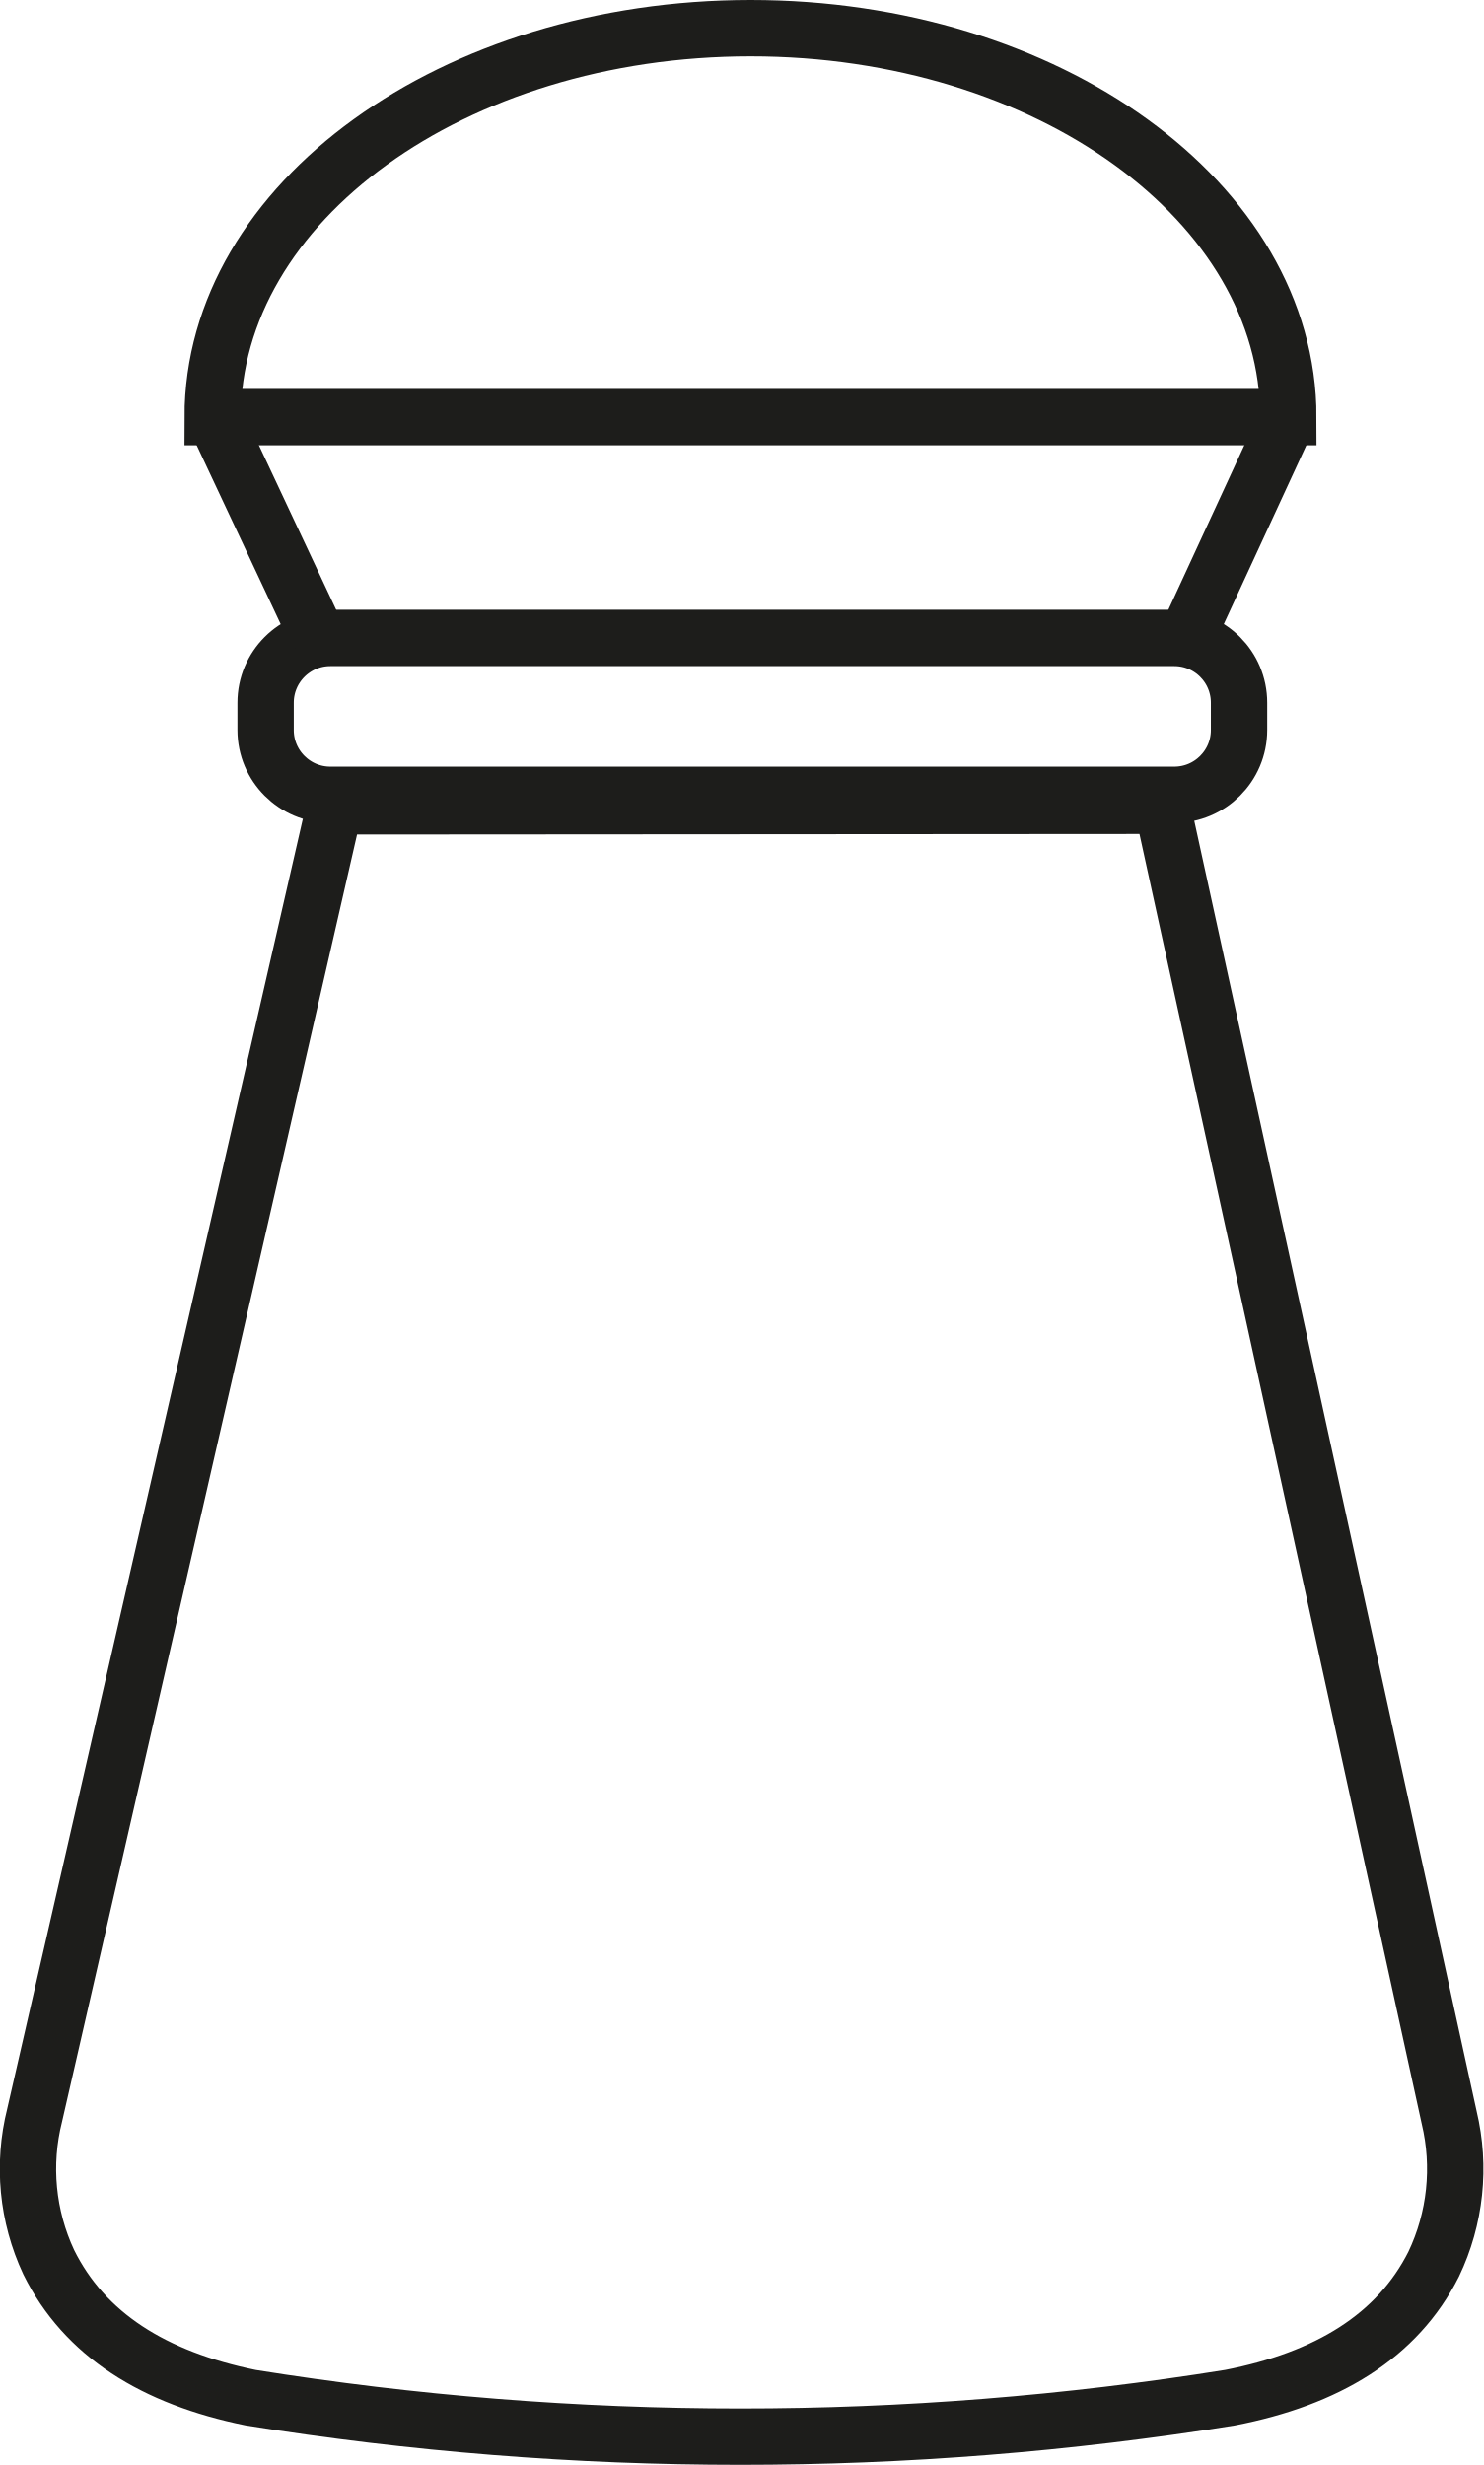
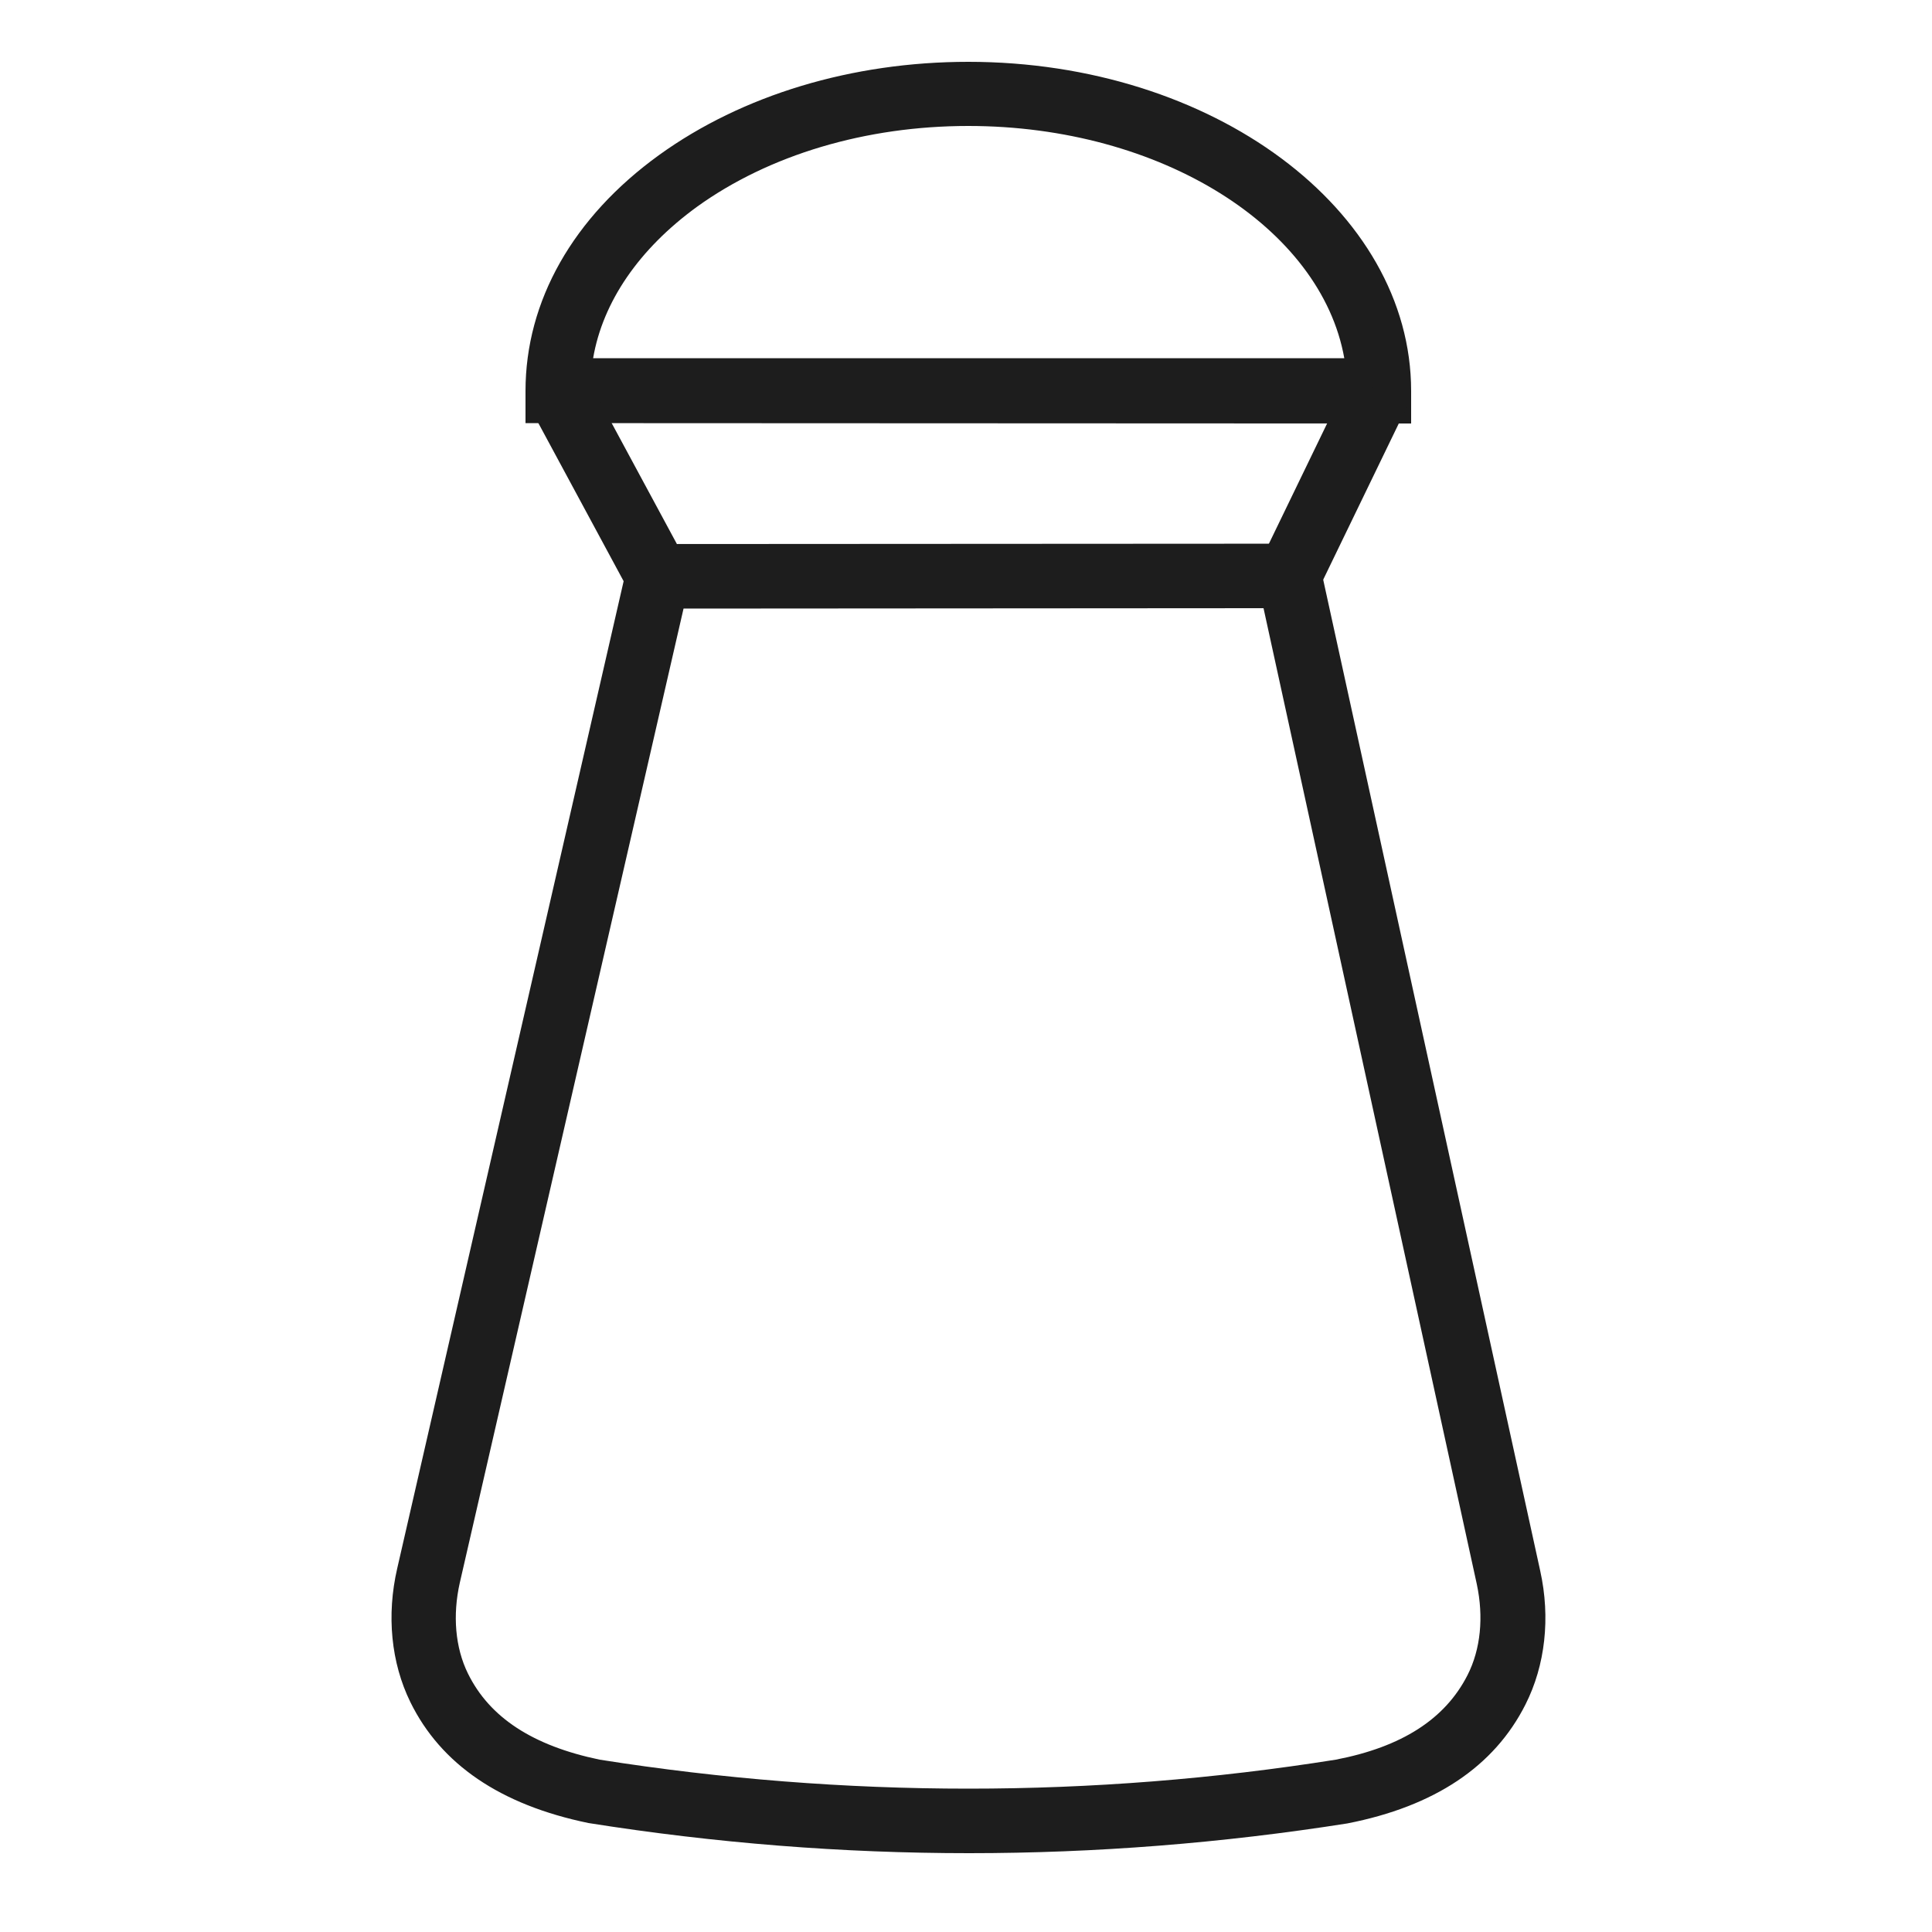
- <svg xmlns="http://www.w3.org/2000/svg" viewBox="0 0 52.66 87.52">
-   <defs>
-     <style>.cls-1{fill:none;stroke:#1d1d1b;stroke-miterlimit:10;stroke-width:2px;}</style>
-   </defs>
-   <g id="Lag_2" data-name="Lag 2">
-     <g id="Layer_1" data-name="Layer 1">
-       <path class="cls-1" d="M11.88,28.63,1.23,75.1a7.81,7.81,0,0,0,.5,5.22C3,82.89,5.46,84.43,8.9,85.13a109.9,109.9,0,0,0,34.77,0c3.45-.67,5.94-2.18,7.23-4.74a7.85,7.85,0,0,0,.55-5.21L41.26,28.61Z" />
-       <rect class="cls-1" x="9.43" y="22.65" width="34.56" height="5.57" rx="2.3" transform="translate(53.42 50.87) rotate(-180)" />
-       <path class="cls-1" d="M45.74,14.81H7.55C7.55,7.18,16.1,1,26.65,1S45.74,7.18,45.74,14.81Z" />
-       <line class="cls-1" x1="45.74" y1="14.81" x2="42.12" y2="22.65" />
-       <line class="cls-1" x1="7.67" y1="14.92" x2="11.3" y2="22.65" />
+ <svg xmlns="http://www.w3.org/2000/svg" version="1.1" id="Layer_1" x="0px" y="0px" viewBox="0 0 500 500" style="enable-background:new 0 0 500 500;" xml:space="preserve">
+   <style type="text/css">
+ 	.st0{display:none;}
+ 	.st1{display:inline;}
+ 	.st2{fill:#1D1D1D;}
+ </style>
+   <g id="XMLID_1_" class="st0">
+     <g class="st1">
+       <path id="XMLID_5_" class="st2" d="M108.8,304.9c-49.8,0-90.4-39.5-90.4-87.9S59,129,108.8,129c9.1,0,18.2,1.3,26.8,3.9    c2.6,0.8,4,3.5,3.2,6c-0.8,2.6-3.5,4-6,3.2c-7.8-2.3-15.9-3.5-24-3.5c-44.5,0-80.7,35.1-80.7,78.3c0,43.2,36.2,78.3,80.7,78.3    c19.6,0,38.6-6.9,53.3-19.5c2-1.7,5.1-1.5,6.8,0.5c1.7,2,1.5,5.1-0.5,6.8C151.9,297.1,130.7,304.9,108.8,304.9z" />
+     </g>
+     <g class="st1">
+       <path id="XMLID_4_" class="st2" d="M110.4,195.7c-0.4,0-0.7,0-1.1-0.1c-2.6-0.6-4.2-3.2-3.6-5.8c15.5-68.2,78.9-117.8,150.8-117.8    c49,0,94.1,21.9,123.6,60.1c1.6,2.1,1.2,5.1-0.9,6.8c-2.1,1.6-5.1,1.2-6.8-0.9c-27.6-35.8-69.9-56.3-115.9-56.3    c-67.5,0-126.9,46.4-141.4,110.2C114.6,194.2,112.6,195.7,110.4,195.7z" />
+     </g>
+     <g class="st1">
+       <path id="XMLID_3_" class="st2" d="M391.2,304.3c-2.7,0-4.8-2.2-4.8-4.8c0-2.7,2.2-4.8,4.8-4.8c44.3,0,80.4-35,80.4-78    s-36.1-78-80.4-78c-31.9,0-60.9,18.3-73.7,46.7c-1.1,2.4-4,3.5-6.4,2.4c-2.4-1.1-3.5-4-2.4-6.4c14.4-31.8,46.7-52.4,82.5-52.4    c49.6,0,90,39.3,90,87.6C481.2,265,440.8,304.3,391.2,304.3z" />
+     </g>
+     <g class="st1">
+       <path id="XMLID_2_" class="st2" d="M379,429.1H107.7c-8.8,0-16-7-16-15.7V300.1c0-2.7,2.2-4.8,4.8-4.8c2.7,0,4.8,2.2,4.8,4.8    v113.4c0,3.3,2.8,6,6.3,6H379c3.5,0,6.3-2.7,6.3-6v-162c0-2.7,2.2-4.8,4.8-4.8s4.8,2.2,4.8,4.8v162    C394.9,422.1,387.8,429.1,379,429.1z" />
+     </g>
+   </g>
+   <g id="XMLID_6_" class="st0">
+     <g id="XMLID_16_" class="st1">
+       <path id="XMLID_9_" class="st2" d="M92.4,490.8l-9-5.4l1.3-5.4l37.8-141.2L327.1,18.7c6.1-9.5,18.8-12.4,28.4-6.3l53.1,33.9    c8.8,5.6,11.3,17.3,5.7,26.1L207.4,395.6L92.4,490.8z M134.5,345.3l-31.7,119.1l95-78.6L402.8,65.1c1.6-2.4,0.8-5.7-1.6-7.3    l-53.1-33.9c-3.2-2.1-7.5-1.1-9.5,2.1L134.5,345.3z" />
+     </g>
+     <g id="XMLID_14_" class="st1">
+       <polygon id="XMLID_8_" class="st2" points="191.9,407.6 117.1,359.8 124.4,348.3 199.3,396.1   " />
+     </g>
+     <g id="XMLID_12_" class="st1">
+       <polygon id="XMLID_7_" class="st2" points="393.7,92.1 318.8,44.3 326.1,32.8 401,80.6   " />
+     </g>
+   </g>
+   <g id="XMLID_13_" class="st0">
+     <g class="st1">
+       <path id="XMLID_21_" class="st2" d="M250.3,481.7c-105.3,0-191-85.7-191-191s85.7-191,191-191c105.3,0,191,85.7,191,191    S355.6,481.7,250.3,481.7z M250.3,112c-98.5,0-178.7,80.1-178.7,178.7c0,98.5,80.2,178.7,178.7,178.7    c98.5,0,178.7-80.1,178.7-178.7C428.9,192.2,348.8,112,250.3,112z" />
+     </g>
+     <g class="st1">
+       <path id="XMLID_18_" class="st2" d="M279.2,84.5h-62.4c-17.7,0-32-14.4-32-32c0-17.7,14.4-32.1,32-32.1h62.4    c17.7,0,32,14.4,32,32.1C311.3,70.1,296.9,84.5,279.2,84.5z M216.8,32.8c-10.9,0-19.7,8.8-19.7,19.7c0,10.9,8.8,19.7,19.7,19.7    h62.4c10.9,0,19.7-8.8,19.7-19.7c0-10.9-8.8-19.7-19.7-19.7H216.8z" />
+     </g>
+     <g class="st1">
+       <path id="XMLID_17_" class="st2" d="M389.9,131.4c-1.3,0-2.6-0.4-3.7-1.2l-40-29.6c-2.8-2-3.3-5.9-1.3-8.6s5.9-3.3,8.6-1.3    l40,29.6c2.8,2,3.3,5.9,1.3,8.6C393.6,130.5,391.8,131.4,389.9,131.4z" />
+     </g>
+     <g class="st1">
+       <path id="XMLID_15_" class="st2" d="M110.7,128.4c-1.9,0-3.8-0.9-5-2.5c-2-2.7-1.4-6.6,1.3-8.6L147,87.6c2.7-2,6.6-1.4,8.6,1.3    c2,2.7,1.4,6.6-1.3,8.6l-40.1,29.6C113.2,128,111.9,128.4,110.7,128.4z" />
+     </g>
+   </g>
+   <g id="XMLID_24_" class="st0">
+     <g class="st1">
+       <path id="XMLID_34_" class="st2" d="M341.8,482.7c-14.6,0-43.1-51.8-122.8-209.7c-4.3-8.5-7.4-16.5-9.5-24.4    c-10.3-38.9,3.6-64.4,41.4-75.9c2.4-0.7,4.8-1.5,7.2-2.3c36.2-12.1,61.9-0.5,76.3,34.2v0c4,9.7,6.6,20.6,7.5,32.3    c13.8,166.7,15.4,232.6,5.6,243.3c-1.7,1.8-3.5,2.4-4.9,2.5C342.3,482.7,342.1,482.7,341.8,482.7z M283.9,174.7    c-6.9,0-14.5,1.4-22.9,4.2c-2.5,0.8-4.9,1.6-7.4,2.4c-33.1,10.1-44.3,30.7-35.2,64.9c1.9,7.3,4.8,14.7,8.8,22.7    c42.1,83.6,99.6,197.6,114.2,204.6c9.9-15.8-3.3-175.3-8.4-235.8c-0.9-10.8-3.2-20.8-6.9-29.6v0    C316.7,185.6,303.1,174.7,283.9,174.7z" />
+     </g>
+     <g class="st1">
+       <path id="XMLID_31_" class="st2" d="M264,174c-0.4-15.2,1.9-28.2,4-37.8c0.4-2.1,0.5-4.4,0.1-7.2c-0.2-1.6-0.3-3.2-0.3-4.9    c0.1-6.8,3.1-13.4,8.1-18.1c4.5-4.3,10-6.5,16.4-6.6c0.9-5.8,4.1-10.7,9.4-14.3c5.7-3.9,10.4-5,15.9-4.8c0.4-5.3,2.5-9.6,6.3-13.1    c3.1-2.8,7.2-4.5,12.1-5.1c9.7-1.1,15.2,2.7,18.2,6.5c13.5-5.1,21.7,1.1,26.2,7.3c1.4,1.9,1.7,4.2,1.1,6.4    c-0.7,2.2-2.4,4.1-4.6,4.9c-26.5,9.9-43.6,17.7-50.6,23.2c-27.2,16.2-42.5,36.8-47.1,63l-6.1-1.1c0,0.4,0,0.8,0,1.2L264,174z     M292.9,108.4c-4.2,0-7.8,1.4-10.8,4.2c-3.2,3.1-5.2,7.3-5.2,11.7c0,1.2,0.1,2.3,0.2,3.5c0.5,3.8,0.5,7.2-0.2,10.3    c-1.2,5.7-2.5,12.6-3.2,20.4c7.4-22.6,23.1-40.8,47.5-55.3c7.2-5.7,23.9-13.5,50.5-23.5c-3.9-4.2-8.7-4.9-15.3-2    c-3.2,1.4-6.9,0.3-8.8-2.6c-1.3-2-3.7-4.6-10.6-3.8c-2,0.2-4.9,0.9-7,2.8c-2.7,2.4-3.7,5.6-3.2,10.1l0.2,2.1l-3.2,3.5l-2.6-0.1    c-6.9-0.7-9.9-0.1-14.4,3c-4.1,2.8-6,6.4-5.7,11.2l0.1,2.1l-3.3,3l-2.3-0.4C294.6,108.5,293.7,108.4,292.9,108.4z" />
+     </g>
+     <g class="st1">
+       <path id="XMLID_28_" class="st2" d="M234.7,189.1c-15.6-15.2-35.5-21.5-60.8-19.2c-7.9-0.3-23,2.7-45.4,8.9    c-2.1,0.6-4.4,0.1-6.1-1.2c-1.7-1.3-2.7-3.3-2.7-5.5c0-9.1,5-15.5,14-18.1c0.3-4.2,2.4-9.3,9.4-13.2c3.6-2,7.4-2.9,11-2.5    c3,0.3,7,1.6,10.5,5.4c3.6-2.6,7.3-4,12.8-4.2c5.3-0.2,9.8,1.5,13.3,4.8c4.3-2.8,9.1-3.9,14.2-3.3c5.8,0.8,11.2,3.9,14.7,8.5    c0.8,1.1,1.6,2.3,2.2,3.5c1,1.9,2.1,3.4,3.4,4.5c6.1,5.5,14,13.2,21,23.5l-7.5,5.1c-0.2-0.2-0.3-0.5-0.5-0.7L234.7,189.1z     M184,160.3c16.1,0,30.3,3.7,42.6,11.1c-2.6-2.7-5.1-5-7.5-7.2c-2-1.8-3.8-4.1-5.3-7c-0.4-0.8-0.9-1.6-1.5-2.3    c-2-2.7-5.2-4.5-8.6-5c-3.8-0.5-7.1,0.7-10.5,3.8l-1.5,1.4l-4.2-0.4l-1.3-1.7c-2.1-3.3-4.6-4.5-8.7-4.5c-4.3,0.1-6.4,1.1-10.6,4.8    l-1.6,1.4l-4.6-0.6l-1.3-2.1c-2.2-3.9-4.7-4.6-6.4-4.8c-2.1-0.2-4.2,0.7-5.6,1.4c-4.5,2.5-4.9,5-4.8,6.9c0.2,3.2-2,6.1-5.2,6.8    c-5.8,1.3-7.8,4-8.5,6.9c22.1-6,36.7-8.7,44.7-8.4C177.1,160.5,180.6,160.3,184,160.3z" />
+     </g>
+     <g class="st1">
+       <path id="XMLID_25_" class="st2" d="M246.5,180c-6.4-22.1-18.5-40.8-36.9-57.1c-2.6-2.3-4.5-4.9-5.5-7.6c-1-2.7-2.4-8.5,2.5-13.4    c-6.9-5.5-9.9-9.8-9.6-14c0.1-1.3,0.5-3.3,2.4-5.2c-8.6-8.7-4.1-16.5-1.7-19.6c-4.8-11.9-5.6-22.8-2.2-30.6    c2.4-5.5,7-9.5,13.2-11.6c7.4-1.4,13.7,0,18.8,3.7c9.3,6.8,12.3,19.3,13.2,26.1c3.9,0.8,7.1,3.2,8.7,6.6c1.4,2.9,1.7,6.5,0.8,10.6    c2.2,0.5,3.6,1.6,4.5,2.7c2.8,3.4,2.8,8.7-0.2,17.4c4.9,1.1,8.2,4.5,9.3,9.9c0.6,2.9,0.4,6-0.6,9.4c-6.7,23.7-6.9,46-0.5,68    l-7.7,2.2c0,0,0,0,0,0.1L246.5,180z M206.1,88.7c0.5,1,2.6,3.9,10.4,9.3l2.1,1.5l-0.3,5.5l-2.5,1.4c-4.6,2.2-3.9,4-3.3,5.7    c0.5,1.4,1.6,2.8,3.1,4.1c16.6,14.8,28.4,31.3,35.9,50.4c-4-20.1-2.9-40.4,3.2-61.8c0.6-1.9,0.7-3.7,0.4-5.1    c-0.3-1.7-0.7-3.6-5.8-3l-2.6,0.3l-3.5-4.3l1-2.8c3.6-8.6,3.8-12,3.7-13.2c-0.2,0-0.6,0.1-1.1,0.1c-2,0.4-4.1-0.3-5.4-1.8    c-1.3-1.6-1.7-3.7-0.9-5.6c1.4-3.6,1.8-6.5,1-8.1c-0.2-0.4-0.8-1.6-3.7-2.5c-3.1-0.9-5.4-3.6-5.9-6.9c-1.3-9.2-4.8-16.5-9.6-20    c-3.2-2.3-6.9-3-11.3-2.3c-3.2,1.1-5.7,3.3-7.1,6.5c-2.4,5.4-1.5,13.9,2.4,22.7c1.4,3.2,0.9,7-1.4,9.9c-1.4,1.7-3.4,4.3,2.6,9.2    c1.7,1.4,2.6,3.5,2.4,5.7c-0.2,2.2-1.5,4.1-3.5,5.2C206.2,88.6,206.2,88.7,206.1,88.7z" />
+     </g>
+   </g>
+   <g id="XMLID_37_" class="st0">
+     <g class="st1">
+       <path id="XMLID_39_" class="st2" d="M223.6,393.1l-0.3-12.7c52.2-1.1,92.7-18.6,120.1-52.2c45.8-56,56.9-157.8,32.2-294.6    C237.8,69.8,145.5,133.6,122.4,209c-15.4,50.2,0.5,103.9,45.8,155.3l-9.5,8.4c-48.4-54.9-65.2-112.8-48.4-167.5    c24.8-81.1,118.4-146.6,263.6-184.4c3-0.8,6.3-0.3,9,1.4c2.7,1.7,4.5,4.4,5.1,7.5c25.7,141.2,13.7,247.2-34.6,306.3    C323.4,372.8,279.7,392,223.6,393.1z" />
+     </g>
+     <g class="st1">
+       <path id="XMLID_38_" class="st2" d="M191.8,481.1c-15.7-128.4,13.9-233.2,90.4-320.4l9.6,8.4c-74,84.3-102.6,185.9-87.3,310.5    L191.8,481.1z" />
+     </g>
+   </g>
+   <g id="XMLID_40_" class="st0">
+     <g class="st1">
+       <path id="XMLID_64_" class="st2" d="M250,479.1c-125.9,0-228.3-102.4-228.3-228.3C21.8,125,124.2,22.6,250,22.6    S478.3,125,478.3,250.9C478.3,376.7,375.9,479.1,250,479.1z M250,35.1c-119,0-215.8,96.8-215.8,215.8S131.1,466.6,250,466.6    c119,0,215.8-96.8,215.8-215.8S369,35.1,250,35.1z" />
+     </g>
+     <g class="st1">
+       <path id="XMLID_61_" class="st2" d="M244.6,223.2l0.8-7.1c3.9-34.6,27.7-58.1,68.8-67.9l9.8-2.3l-2.3,9.8    c-10.1,43.7-33.7,66.3-69.9,67.3L244.6,223.2z M306.7,163.3c-26.6,8.7-42.5,24.3-47.6,46.6C282.3,206.6,297.9,191.3,306.7,163.3z" />
+     </g>
+     <g class="st1">
+       <rect id="XMLID_60_" x="243.8" y="142.6" class="st2" width="12.5" height="329.2" />
+     </g>
+     <g class="st1">
+       <path id="XMLID_57_" class="st2" d="M250.8,165.4l-5.5-7.5c-27.5-37.2-27.5-74.8,0-112l4.6-6.3l5.1,5.9    c26.9,31.1,27.1,68.7,0.6,111.9L250.8,165.4z M250.6,60.2c-17.6,27.6-17.9,54.7-0.8,82.3C267,110.7,267.2,83.6,250.6,60.2z" />
+     </g>
+     <g class="st1">
+       <path id="XMLID_54_" class="st2" d="M255.5,223.2l-7.2-0.2c-36.2-1-59.8-23.6-69.9-67.3l-2.3-9.8l9.8,2.3    c41.1,9.8,64.9,33.2,68.8,67.9L255.5,223.2z M193.4,163.3c8.8,28,24.5,43.4,47.6,46.6C235.9,187.6,219.9,171.9,193.4,163.3z" />
+     </g>
+     <g class="st1">
+       <path id="XMLID_51_" class="st2" d="M246.6,313.6l0.8-7.1c4.6-41.3,33-69.2,82.1-80.9l9.8-2.3l-2.3,9.8    c-12.1,52.2-40.1,79.2-83.3,80.4L246.6,313.6z M322.1,240.5c-34.7,10.7-55.3,30.8-61.2,59.9C291.1,296.9,311.2,277.2,322.1,240.5z    " />
+     </g>
+     <g class="st1">
+       <path id="XMLID_48_" class="st2" d="M256.7,313.6l-7.2-0.2c-43.1-1.2-71.1-28.2-83.3-80.4l-2.3-9.8l9.8,2.3    c49.1,11.7,77.5,39.6,82.1,80.9L256.7,313.6z M181.2,240.5c10.9,36.7,31,56.4,61.2,59.9C236.4,271.3,215.9,251.2,181.2,240.5z" />
+     </g>
+     <g class="st1">
+       <path id="XMLID_45_" class="st2" d="M244.8,404.2l0.8-7.1c5.1-45.6,36.6-76.6,90.9-89.5l9.8-2.3l-2.3,9.8    c-13.4,57.7-44.4,87.6-92,89L244.8,404.2z M329.2,322.4c-40.1,12-63.6,35-70.1,68.6C294,387.3,317,364.8,329.2,322.4z" />
+     </g>
+     <g class="st1">
+       <path id="XMLID_42_" class="st2" d="M254.6,404.2l-7.2-0.2c-47.7-1.3-78.6-31.2-92-89l-2.3-9.8l9.8,2.3    c54.3,12.9,85.8,43.9,90.9,89.5L254.6,404.2z M170.2,322.4c12.2,42.4,35.3,64.9,70.1,68.6C233.8,357.4,210.3,334.4,170.2,322.4z" />
+     </g>
+     <g class="st1">
+       <rect id="XMLID_41_" x="28.7" y="244.6" transform="matrix(0.7071 0.7071 -0.7071 0.7071 250.6298 -103.333)" class="st2" width="442.7" height="12.5" />
+     </g>
+   </g>
+   <g id="XMLID_67_" class="st0">
+     <g class="st1">
+       <path id="XMLID_81_" class="st2" d="M250.7,479.7C122.9,479.7,19,375.8,19,248.1S122.9,16.4,250.7,16.4    c127.7,0,231.6,103.9,231.6,231.7S378.4,479.7,250.7,479.7z M250.7,29.1c-120.7,0-219,98.2-219,219c0,120.7,98.2,219,219,219    s219-98.2,219-219C469.6,127.3,371.4,29.1,250.7,29.1z" />
+     </g>
+     <g class="st1">
+       <rect id="XMLID_80_" x="26.1" y="241.7" transform="matrix(0.7071 0.7071 -0.7071 0.7071 248.831 -104.6037)" class="st2" width="449.2" height="12.7" />
+     </g>
+     <g class="st1">
+       <path id="XMLID_77_" class="st2" d="M319.4,372.3l-75-46.8v-78l73-38.1l73,38.1v89.8L319.4,372.3z M257,318.5l63.1,39.4l57.5-28.4    v-74.2l-60.3-31.5L257,255.2V318.5z" />
+     </g>
+     <g class="st1">
+       <polygon id="XMLID_76_" class="st2" points="326.1,365.1 313.4,365.1 313.4,289.4 247.9,257.1 253.5,245.7 319.6,278.4 381,245.8     386.9,257 326.1,289.3   " />
+     </g>
+     <g class="st1">
+       <path id="XMLID_73_" class="st2" d="M252.7,254.1l-75-46.8v-78l73-38.1l73,38.1V219L252.7,254.1z M190.4,200.2l63.1,39.4    l57.6-28.4V137l-60.3-31.5L190.4,137V200.2z" />
+     </g>
+     <g class="st1">
+       <polygon id="XMLID_72_" class="st2" points="259.4,246.8 246.7,246.8 246.7,171.2 181.2,138.8 186.8,127.4 253,160.1 314.3,127.5     320.3,138.7 259.4,171   " />
+     </g>
+     <g class="st1">
+       <path id="XMLID_69_" class="st2" d="M186.1,364.3l-75-46.8v-78l73-38.1l73,38.1v89.8L186.1,364.3z M123.7,310.4l63,39.4l57.6-28.4    v-74.2L184,215.7l-60.3,31.5V310.4z" />
+     </g>
+     <g class="st1">
+       <polygon id="XMLID_68_" class="st2" points="192.8,357.1 180.1,357.1 180.1,281.4 114.6,249 120.2,237.7 186.3,270.3 247.7,237.7     253.7,249 192.8,281.3   " />
+     </g>
+   </g>
+   <g id="XMLID_84_" class="st0">
+     <g class="st1">
+       <path id="XMLID_88_" class="st2" d="M447.7,406H52.8c-19.4,0-35.2-15.8-35.2-35.2V124.3c0-19.4,15.8-35.2,35.2-35.2h394.9    c19.4,0,35.2,15.8,35.2,35.2v246.5C482.9,390.2,467.1,406,447.7,406z M52.8,101.6c-12.5,0-22.7,10.2-22.7,22.7v246.5    c0,12.5,10.2,22.7,22.7,22.7h394.9c12.5,0,22.7-10.2,22.7-22.7V124.3c0-12.5-10.2-22.7-22.7-22.7H52.8z" />
+     </g>
+     <g class="st1">
+       <polygon id="XMLID_87_" class="st2" points="250.2,331.5 22.6,103 31.5,94.2 250.2,313.9 469,94.2 477.8,103   " />
+     </g>
+     <g class="st1">
+       <rect id="XMLID_86_" x="294" y="315.9" transform="matrix(0.7071 0.7071 -0.7071 0.7071 344.7124 -187.8141)" class="st2" width="210.2" height="12.5" />
+     </g>
+     <g class="st1">
+       <rect id="XMLID_85_" x="95.1" y="217.1" transform="matrix(0.7071 0.7071 -0.7071 0.7071 257.5069 22.677)" class="st2" width="12.5" height="210.2" />
+     </g>
+   </g>
+   <g id="XMLID_91_">
+     <g>
+       <path id="XMLID_97_" class="st2" d="M250.8,479.6c-32.8,0-65.7-2.6-98.5-7.8c-22.8-4.7-38.2-15.2-46.1-31.3    c-5-10.2-6.2-22.5-3.4-34.6l60.8-265.1l176.8-0.1l58.2,265.8c2.7,12.2,1.3,24.5-3.8,34.6c-8.1,16.1-23.6,26.4-46.1,30.8    C316.3,477,283.6,479.6,250.8,479.6z M176.9,157.5L119,409.6c-1.9,8.4-1.2,16.8,2.1,23.5c5.6,11.4,16.8,18.7,34.1,22.3    c63.4,10,127.6,10,190.5,0c17.1-3.3,28.3-10.5,34.1-21.9c3.4-6.7,4.2-15,2.4-23.5L327,157.4L176.9,157.5z" />
+     </g>
+     <g>
+       <path id="XMLID_94_" class="st2" d="M136,109.5l0-8.3c0-23.3,12.3-45,34.6-61.1c21.5-15.5,49.9-24.1,80-24.1    c63.2,0,114.6,38.2,114.6,85.2v8.4L136,109.5z M250.6,32.6c-26.6,0-51.6,7.5-70.2,20.9c-15,10.9-24.4,24.6-26.9,39.2l194.4,0    C341.9,58.9,300.5,32.6,250.6,32.6z" />
+     </g>
+     <g>
+       <rect id="XMLID_93_" x="130" y="116.8" transform="matrix(0.4747 0.8801 -0.8801 0.4747 192.7312 -72.6969)" class="st2" width="54.5" height="16.7" />
+     </g>
+     <g>
+       <rect id="XMLID_92_" x="336.9" y="98.4" transform="matrix(0.9001 0.4357 -0.4357 0.9001 88.9731 -137.9305)" class="st2" width="16.7" height="53.2" />
    </g>
  </g>
</svg>
